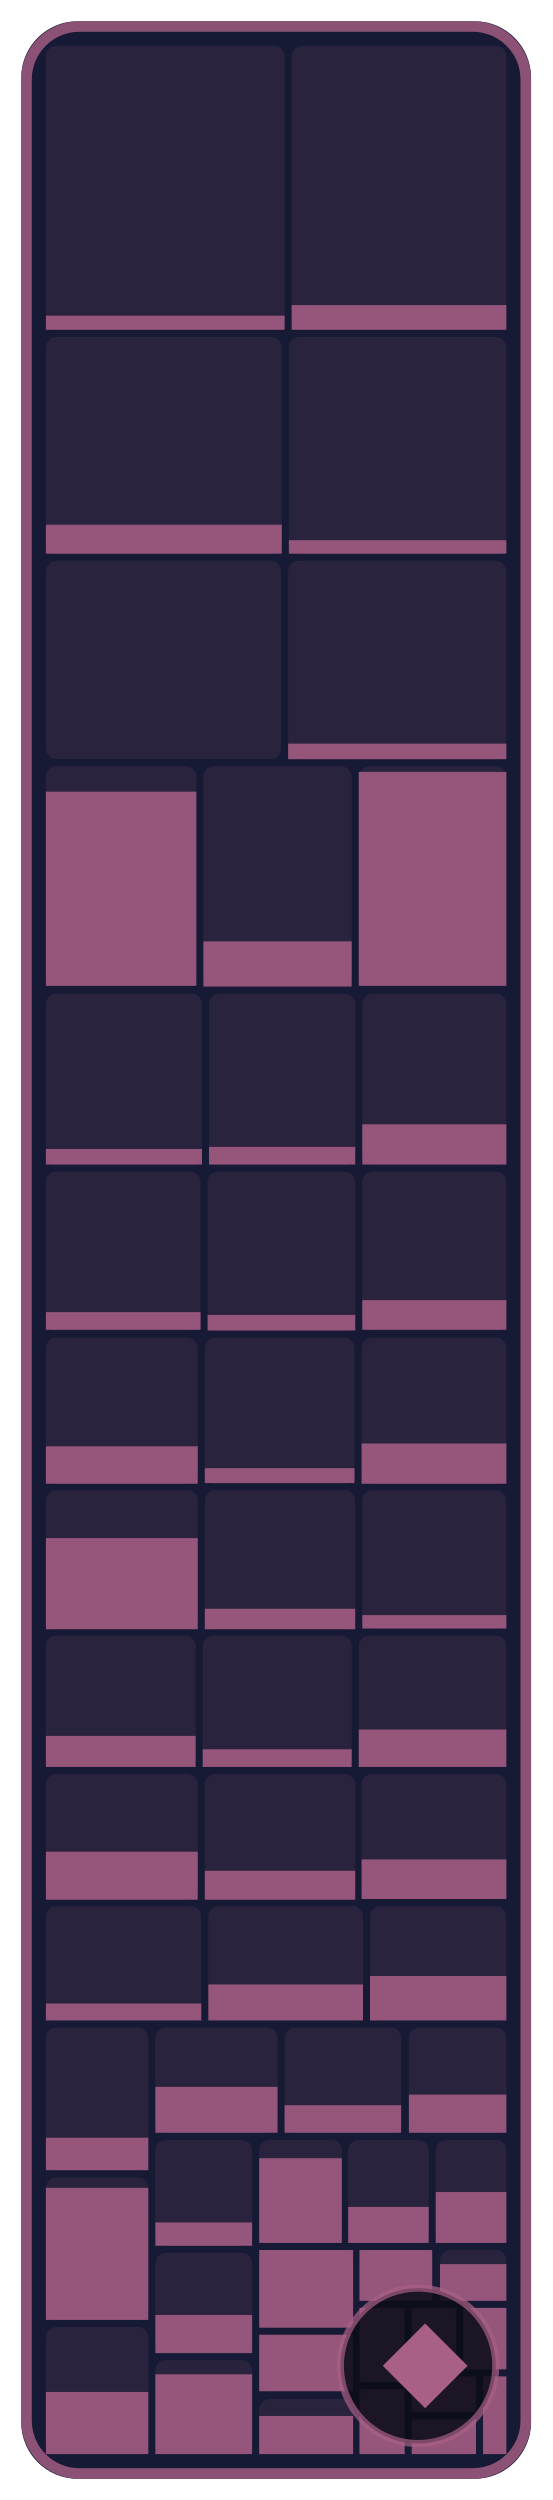
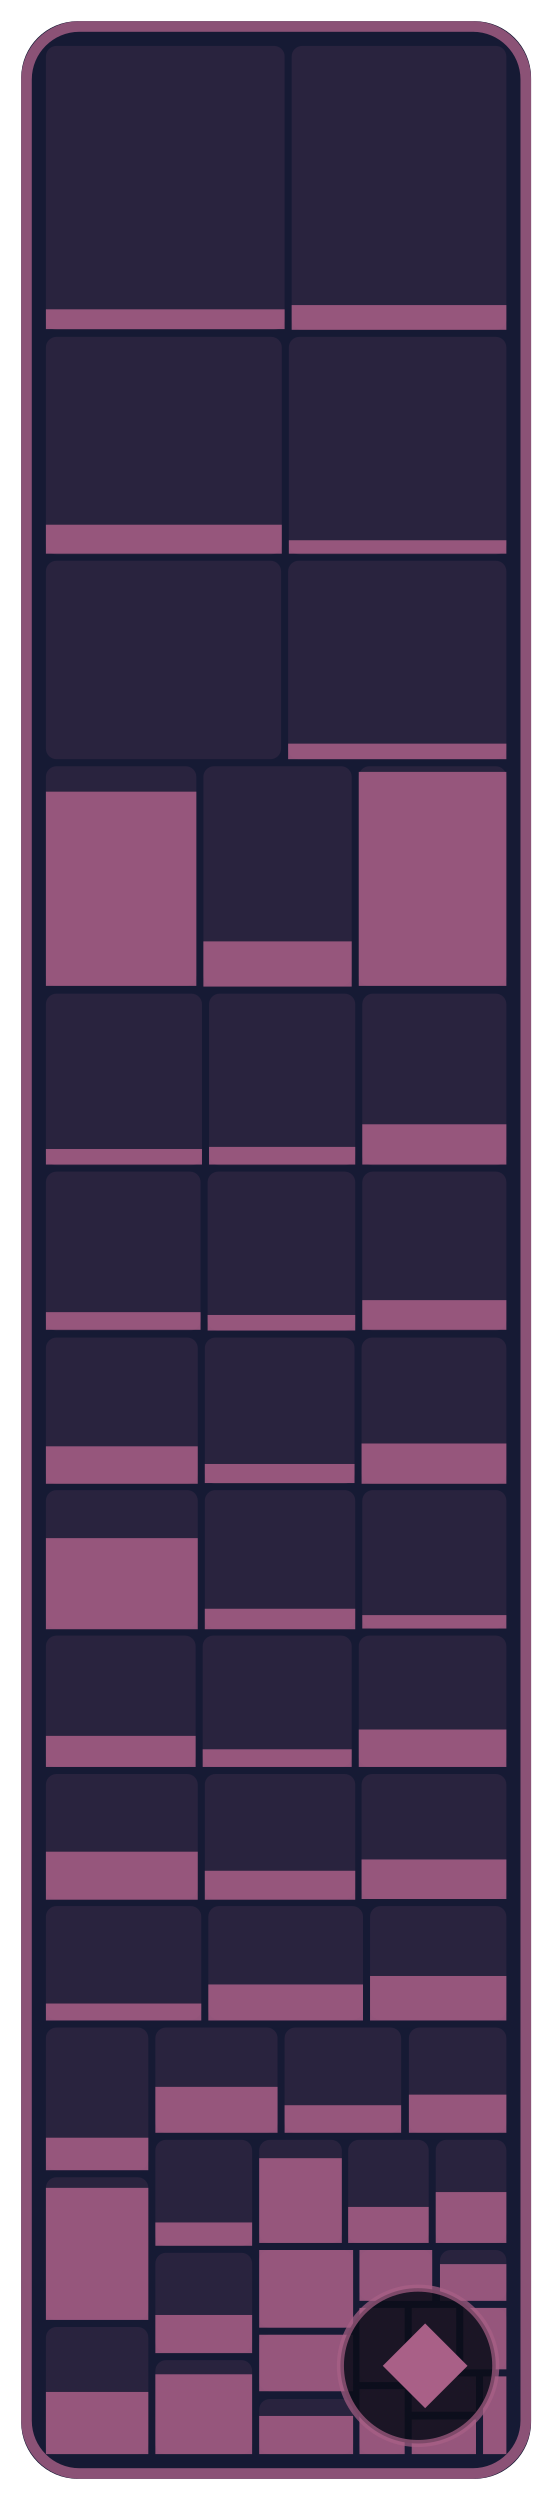
- <svg xmlns="http://www.w3.org/2000/svg" width="78.2" height="354" viewBox="0 0 78.2 354" role="img" aria-label="NPCs: 28.8 % of 291,360 bytes of code matched, 364 of 594 functions">
+ <svg xmlns="http://www.w3.org/2000/svg" width="78.2" height="354" viewBox="0 0 78.2 354" role="img" aria-label="NPCs: 29.0 % of 291,360 bytes of code matched, 366 of 594 functions">
  <style>text { font-family: -apple-system, BlinkMacSystemFont, 'Segoe UI', Helvetica, Arial, sans-serif; } .mono { font-family: ui-monospace, SFMono-Regular, 'SF Mono', Menlo, Consolas, monospace; } text { paint-order: stroke; stroke: #161a34; stroke-opacity: 0.55; stroke-width: 2.5px; stroke-linejoin: round; } .rise { transform-box: fill-box; transform-origin: 50% 100%; animation: rise 1.6s cubic-bezier(.2,.8,.2,1) .2s both; } @keyframes rise { from { transform: scaleY(0); } } @media (prefers-reduced-motion: reduce) { * { animation: none !important; } }</style>
  <rect x="3" y="3" width="72.2" height="348" rx="8" fill="#161a34" />
  <rect x="6.5" y="6.5" width="33.8" height="40.2" rx="1.5" fill="#a96087" fill-opacity="0.13" />
-   <rect class="rise" x="6.5" y="44.7" width="33.8" height="2.0" fill="#a96087" fill-opacity="0.85" />
+   <rect class="rise" x="6.5" y="43.8" width="33.8" height="2.8" fill="#a96087" fill-opacity="0.85" />
  <rect x="41.3" y="6.5" width="30.4" height="40.2" rx="1.5" fill="#a96087" fill-opacity="0.13" />
  <rect class="rise" x="41.3" y="43.2" width="30.4" height="3.5" fill="#a96087" fill-opacity="0.85" />
  <rect x="6.5" y="47.7" width="33.4" height="30.8" rx="1.5" fill="#a96087" fill-opacity="0.13" />
  <rect class="rise" x="6.5" y="74.3" width="33.4" height="4.1" fill="#a96087" fill-opacity="0.85" />
  <rect x="40.9" y="47.7" width="30.8" height="30.8" rx="1.5" fill="#a96087" fill-opacity="0.13" />
  <rect class="rise" x="40.9" y="76.5" width="30.8" height="1.9" fill="#a96087" fill-opacity="0.85" />
  <rect x="6.5" y="79.4" width="33.3" height="28.1" rx="1.5" fill="#a96087" fill-opacity="0.13" />
  <rect x="40.8" y="79.4" width="30.9" height="28.1" rx="1.5" fill="#a96087" fill-opacity="0.13" />
  <rect class="rise" x="40.8" y="105.3" width="30.9" height="2.2" fill="#a96087" fill-opacity="0.85" />
  <rect x="6.5" y="108.5" width="21.3" height="31.1" rx="1.5" fill="#a96087" fill-opacity="0.13" />
  <rect class="rise" x="6.5" y="112.1" width="21.3" height="27.5" fill="#a96087" fill-opacity="0.85" />
  <rect x="28.8" y="108.5" width="21.0" height="31.1" rx="1.5" fill="#a96087" fill-opacity="0.13" />
  <rect class="rise" x="28.8" y="133.3" width="21.0" height="6.4" fill="#a96087" fill-opacity="0.85" />
  <rect x="50.8" y="108.5" width="20.9" height="31.1" rx="1.5" fill="#a96087" fill-opacity="0.13" />
  <rect class="rise" x="50.8" y="109.3" width="20.9" height="30.3" fill="#a96087" fill-opacity="0.85" />
  <rect x="6.5" y="140.7" width="22.1" height="24.3" rx="1.5" fill="#a96087" fill-opacity="0.13" />
  <rect class="rise" x="6.5" y="162.7" width="22.1" height="2.2" fill="#a96087" fill-opacity="0.85" />
  <rect x="29.6" y="140.7" width="20.7" height="24.3" rx="1.5" fill="#a96087" fill-opacity="0.13" />
  <rect class="rise" x="29.6" y="162.4" width="20.7" height="2.5" fill="#a96087" fill-opacity="0.85" />
  <rect x="51.3" y="140.7" width="20.4" height="24.3" rx="1.5" fill="#a96087" fill-opacity="0.13" />
  <rect class="rise" x="51.3" y="159.2" width="20.4" height="5.7" fill="#a96087" fill-opacity="0.85" />
  <rect x="6.5" y="165.9" width="21.9" height="22.5" rx="1.5" fill="#a96087" fill-opacity="0.13" />
  <rect class="rise" x="6.5" y="185.8" width="21.9" height="2.5" fill="#a96087" fill-opacity="0.85" />
  <rect x="29.4" y="165.9" width="20.9" height="22.5" rx="1.5" fill="#a96087" fill-opacity="0.13" />
  <rect class="rise" x="29.4" y="186.2" width="20.9" height="2.2" fill="#a96087" fill-opacity="0.85" />
  <rect x="51.3" y="165.9" width="20.4" height="22.5" rx="1.5" fill="#a96087" fill-opacity="0.13" />
  <rect class="rise" x="51.3" y="184.1" width="20.4" height="4.2" fill="#a96087" fill-opacity="0.85" />
  <rect x="6.5" y="189.4" width="21.5" height="20.7" rx="1.5" fill="#a96087" fill-opacity="0.13" />
  <rect class="rise" x="6.5" y="204.8" width="21.5" height="5.3" fill="#a96087" fill-opacity="0.85" />
  <rect x="29.0" y="189.4" width="21.2" height="20.7" rx="1.5" fill="#a96087" fill-opacity="0.13" />
-   <rect class="rise" x="29.0" y="207.9" width="21.2" height="2.1" fill="#a96087" fill-opacity="0.85" />
+   <rect class="rise" x="29.0" y="207.3" width="21.2" height="2.7" fill="#a96087" fill-opacity="0.85" />
  <rect x="51.2" y="189.4" width="20.5" height="20.7" rx="1.5" fill="#a96087" fill-opacity="0.13" />
  <rect class="rise" x="51.2" y="204.4" width="20.5" height="5.7" fill="#a96087" fill-opacity="0.85" />
  <rect x="6.5" y="211.0" width="21.5" height="19.6" rx="1.5" fill="#a96087" fill-opacity="0.13" />
  <rect class="rise" x="6.5" y="217.8" width="21.5" height="12.9" fill="#a96087" fill-opacity="0.85" />
  <rect x="29.0" y="211.0" width="21.3" height="19.6" rx="1.5" fill="#a96087" fill-opacity="0.13" />
  <rect class="rise" x="29.0" y="227.8" width="21.3" height="2.9" fill="#a96087" fill-opacity="0.85" />
  <rect x="51.3" y="211.0" width="20.4" height="19.6" rx="1.5" fill="#a96087" fill-opacity="0.13" />
  <rect class="rise" x="51.3" y="228.7" width="20.4" height="1.9" fill="#a96087" fill-opacity="0.85" />
  <rect x="6.5" y="231.6" width="21.2" height="18.6" rx="1.5" fill="#a96087" fill-opacity="0.13" />
  <rect class="rise" x="6.5" y="245.8" width="21.2" height="4.4" fill="#a96087" fill-opacity="0.85" />
  <rect x="28.7" y="231.6" width="21.1" height="18.6" rx="1.5" fill="#a96087" fill-opacity="0.13" />
  <rect class="rise" x="28.7" y="247.7" width="21.1" height="2.5" fill="#a96087" fill-opacity="0.85" />
  <rect x="50.8" y="231.6" width="20.9" height="18.6" rx="1.5" fill="#a96087" fill-opacity="0.13" />
  <rect class="rise" x="50.8" y="244.9" width="20.9" height="5.3" fill="#a96087" fill-opacity="0.85" />
  <rect x="6.5" y="251.2" width="21.5" height="17.7" rx="1.5" fill="#a96087" fill-opacity="0.13" />
  <rect class="rise" x="6.5" y="262.2" width="21.5" height="6.8" fill="#a96087" fill-opacity="0.85" />
  <rect x="29.0" y="251.2" width="21.3" height="17.7" rx="1.5" fill="#a96087" fill-opacity="0.13" />
  <rect class="rise" x="29.0" y="264.9" width="21.3" height="4.1" fill="#a96087" fill-opacity="0.85" />
  <rect x="51.2" y="251.2" width="20.5" height="17.7" rx="1.5" fill="#a96087" fill-opacity="0.13" />
  <rect class="rise" x="51.2" y="263.3" width="20.5" height="5.6" fill="#a96087" fill-opacity="0.85" />
  <rect x="6.5" y="269.9" width="22.0" height="16.1" rx="1.5" fill="#a96087" fill-opacity="0.13" />
  <rect class="rise" x="6.5" y="283.7" width="22.0" height="2.4" fill="#a96087" fill-opacity="0.85" />
  <rect x="29.5" y="269.9" width="21.9" height="16.1" rx="1.5" fill="#a96087" fill-opacity="0.13" />
  <rect class="rise" x="29.5" y="281.0" width="21.9" height="5.1" fill="#a96087" fill-opacity="0.85" />
  <rect x="52.4" y="269.9" width="19.3" height="16.1" rx="1.5" fill="#a96087" fill-opacity="0.13" />
  <rect class="rise" x="52.4" y="279.8" width="19.3" height="6.3" fill="#a96087" fill-opacity="0.85" />
  <rect x="6.5" y="287.1" width="14.5" height="20.2" rx="1.5" fill="#a96087" fill-opacity="0.13" />
  <rect class="rise" x="6.5" y="302.7" width="14.5" height="4.6" fill="#a96087" fill-opacity="0.85" />
  <rect x="6.5" y="308.3" width="14.5" height="20.2" rx="1.5" fill="#a96087" fill-opacity="0.13" />
  <rect class="rise" x="6.5" y="309.8" width="14.5" height="18.7" fill="#a96087" fill-opacity="0.85" />
  <rect x="6.5" y="329.5" width="14.5" height="18.0" rx="1.5" fill="#a96087" fill-opacity="0.13" />
  <rect class="rise" x="6.5" y="338.7" width="14.5" height="8.8" fill="#a96087" fill-opacity="0.85" />
  <rect x="22.0" y="287.1" width="17.3" height="14.9" rx="1.5" fill="#a96087" fill-opacity="0.13" />
  <rect class="rise" x="22.0" y="295.5" width="17.3" height="6.5" fill="#a96087" fill-opacity="0.85" />
  <rect x="40.3" y="287.1" width="16.5" height="14.9" rx="1.5" fill="#a96087" fill-opacity="0.13" />
  <rect class="rise" x="40.3" y="298.1" width="16.5" height="3.9" fill="#a96087" fill-opacity="0.85" />
  <rect x="57.9" y="287.1" width="13.8" height="14.9" rx="1.5" fill="#a96087" fill-opacity="0.13" />
  <rect class="rise" x="57.9" y="296.6" width="13.8" height="5.4" fill="#a96087" fill-opacity="0.85" />
  <rect x="22.0" y="303.0" width="13.7" height="15.0" rx="1.5" fill="#a96087" fill-opacity="0.13" />
  <rect class="rise" x="22.0" y="314.7" width="13.7" height="3.3" fill="#a96087" fill-opacity="0.85" />
  <rect x="22.0" y="319.0" width="13.7" height="14.1" rx="1.5" fill="#a96087" fill-opacity="0.13" />
  <rect class="rise" x="22.0" y="327.8" width="13.7" height="5.4" fill="#a96087" fill-opacity="0.85" />
  <rect x="22.0" y="334.2" width="13.7" height="13.3" rx="1.5" fill="#a96087" fill-opacity="0.13" />
  <rect class="rise" x="22.0" y="336.2" width="13.7" height="11.3" fill="#a96087" fill-opacity="0.85" />
  <rect x="36.7" y="303.0" width="11.7" height="14.6" rx="1.5" fill="#a96087" fill-opacity="0.13" />
  <rect class="rise" x="36.7" y="305.6" width="11.7" height="12.0" fill="#a96087" fill-opacity="0.85" />
  <rect x="49.3" y="303.0" width="11.4" height="14.6" rx="1.5" fill="#a96087" fill-opacity="0.13" />
  <rect class="rise" x="49.3" y="312.5" width="11.4" height="5.1" fill="#a96087" fill-opacity="0.85" />
  <rect x="61.7" y="303.0" width="10.0" height="14.6" rx="1.5" fill="#a96087" fill-opacity="0.13" />
  <rect class="rise" x="61.7" y="310.4" width="10.0" height="7.2" fill="#a96087" fill-opacity="0.85" />
  <rect x="36.7" y="318.6" width="13.3" height="11.0" rx="1.5" fill="#a96087" fill-opacity="0.13" />
  <rect class="rise" x="36.7" y="318.6" width="13.3" height="11.0" fill="#a96087" fill-opacity="0.85" />
  <rect x="36.7" y="330.6" width="13.3" height="8.0" rx="1.5" fill="#a96087" fill-opacity="0.13" />
  <rect class="rise" x="36.7" y="330.6" width="13.3" height="8.0" fill="#a96087" fill-opacity="0.85" />
  <rect x="36.7" y="339.7" width="13.3" height="7.8" rx="1.5" fill="#a96087" fill-opacity="0.13" />
  <rect class="rise" x="36.7" y="342.1" width="13.3" height="5.4" fill="#a96087" fill-opacity="0.85" />
  <rect x="50.9" y="318.6" width="10.3" height="7.2" rx="1.5" fill="#a96087" fill-opacity="0.13" />
  <rect class="rise" x="50.9" y="318.6" width="10.3" height="7.2" fill="#a96087" fill-opacity="0.85" />
  <rect x="62.3" y="318.6" width="9.4" height="7.2" rx="1.5" fill="#a96087" fill-opacity="0.13" />
  <rect class="rise" x="62.3" y="320.6" width="9.4" height="5.2" fill="#a96087" fill-opacity="0.85" />
  <rect x="50.9" y="326.8" width="6.4" height="10.5" rx="1.5" fill="#a96087" fill-opacity="0.13" />
  <rect class="rise" x="50.9" y="326.8" width="6.4" height="10.5" fill="#a96087" fill-opacity="0.85" />
  <rect x="50.9" y="338.3" width="6.4" height="9.2" rx="1.5" fill="#a96087" fill-opacity="0.13" />
  <rect class="rise" x="50.9" y="338.3" width="6.4" height="9.2" fill="#a96087" fill-opacity="0.85" />
  <rect x="58.3" y="326.8" width="6.3" height="8.7" rx="1.5" fill="#a96087" fill-opacity="0.13" />
  <rect class="rise" x="58.3" y="326.8" width="6.3" height="8.7" fill="#a96087" fill-opacity="0.85" />
  <rect x="65.6" y="326.8" width="6.1" height="8.7" rx="1.5" fill="#a96087" fill-opacity="0.13" />
  <rect class="rise" x="65.6" y="326.8" width="6.1" height="8.7" fill="#a96087" fill-opacity="0.85" />
  <rect x="58.3" y="336.5" width="9.1" height="5.0" rx="1.5" fill="#a96087" fill-opacity="0.13" />
  <rect class="rise" x="58.3" y="336.5" width="9.1" height="5.0" fill="#a96087" fill-opacity="0.85" />
  <rect x="58.3" y="342.6" width="9.1" height="4.9" rx="1.5" fill="#a96087" fill-opacity="0.13" />
  <rect class="rise" x="58.3" y="342.6" width="9.1" height="4.9" fill="#a96087" fill-opacity="0.85" />
  <rect x="68.4" y="336.5" width="3.3" height="11.0" rx="0" fill="#a96087" fill-opacity="0.13" />
  <rect class="rise" x="68.4" y="336.5" width="3.3" height="11.0" fill="#a96087" fill-opacity="0.85" />
  <rect x="3.75" y="3.75" width="70.7" height="346.5" rx="7.5" fill="none" stroke="#a96087" stroke-opacity="0.8" stroke-width="1.5" />
  <rect x="48.2" y="324" width="22.0" height="22" rx="11" fill="#0b0d1a" fill-opacity="0.88" stroke="#a96087" stroke-opacity="0.7" />
  <path d="M60.2 329L66.2 335L60.2 341L54.2 335Z" fill="#a96087" />
</svg>
